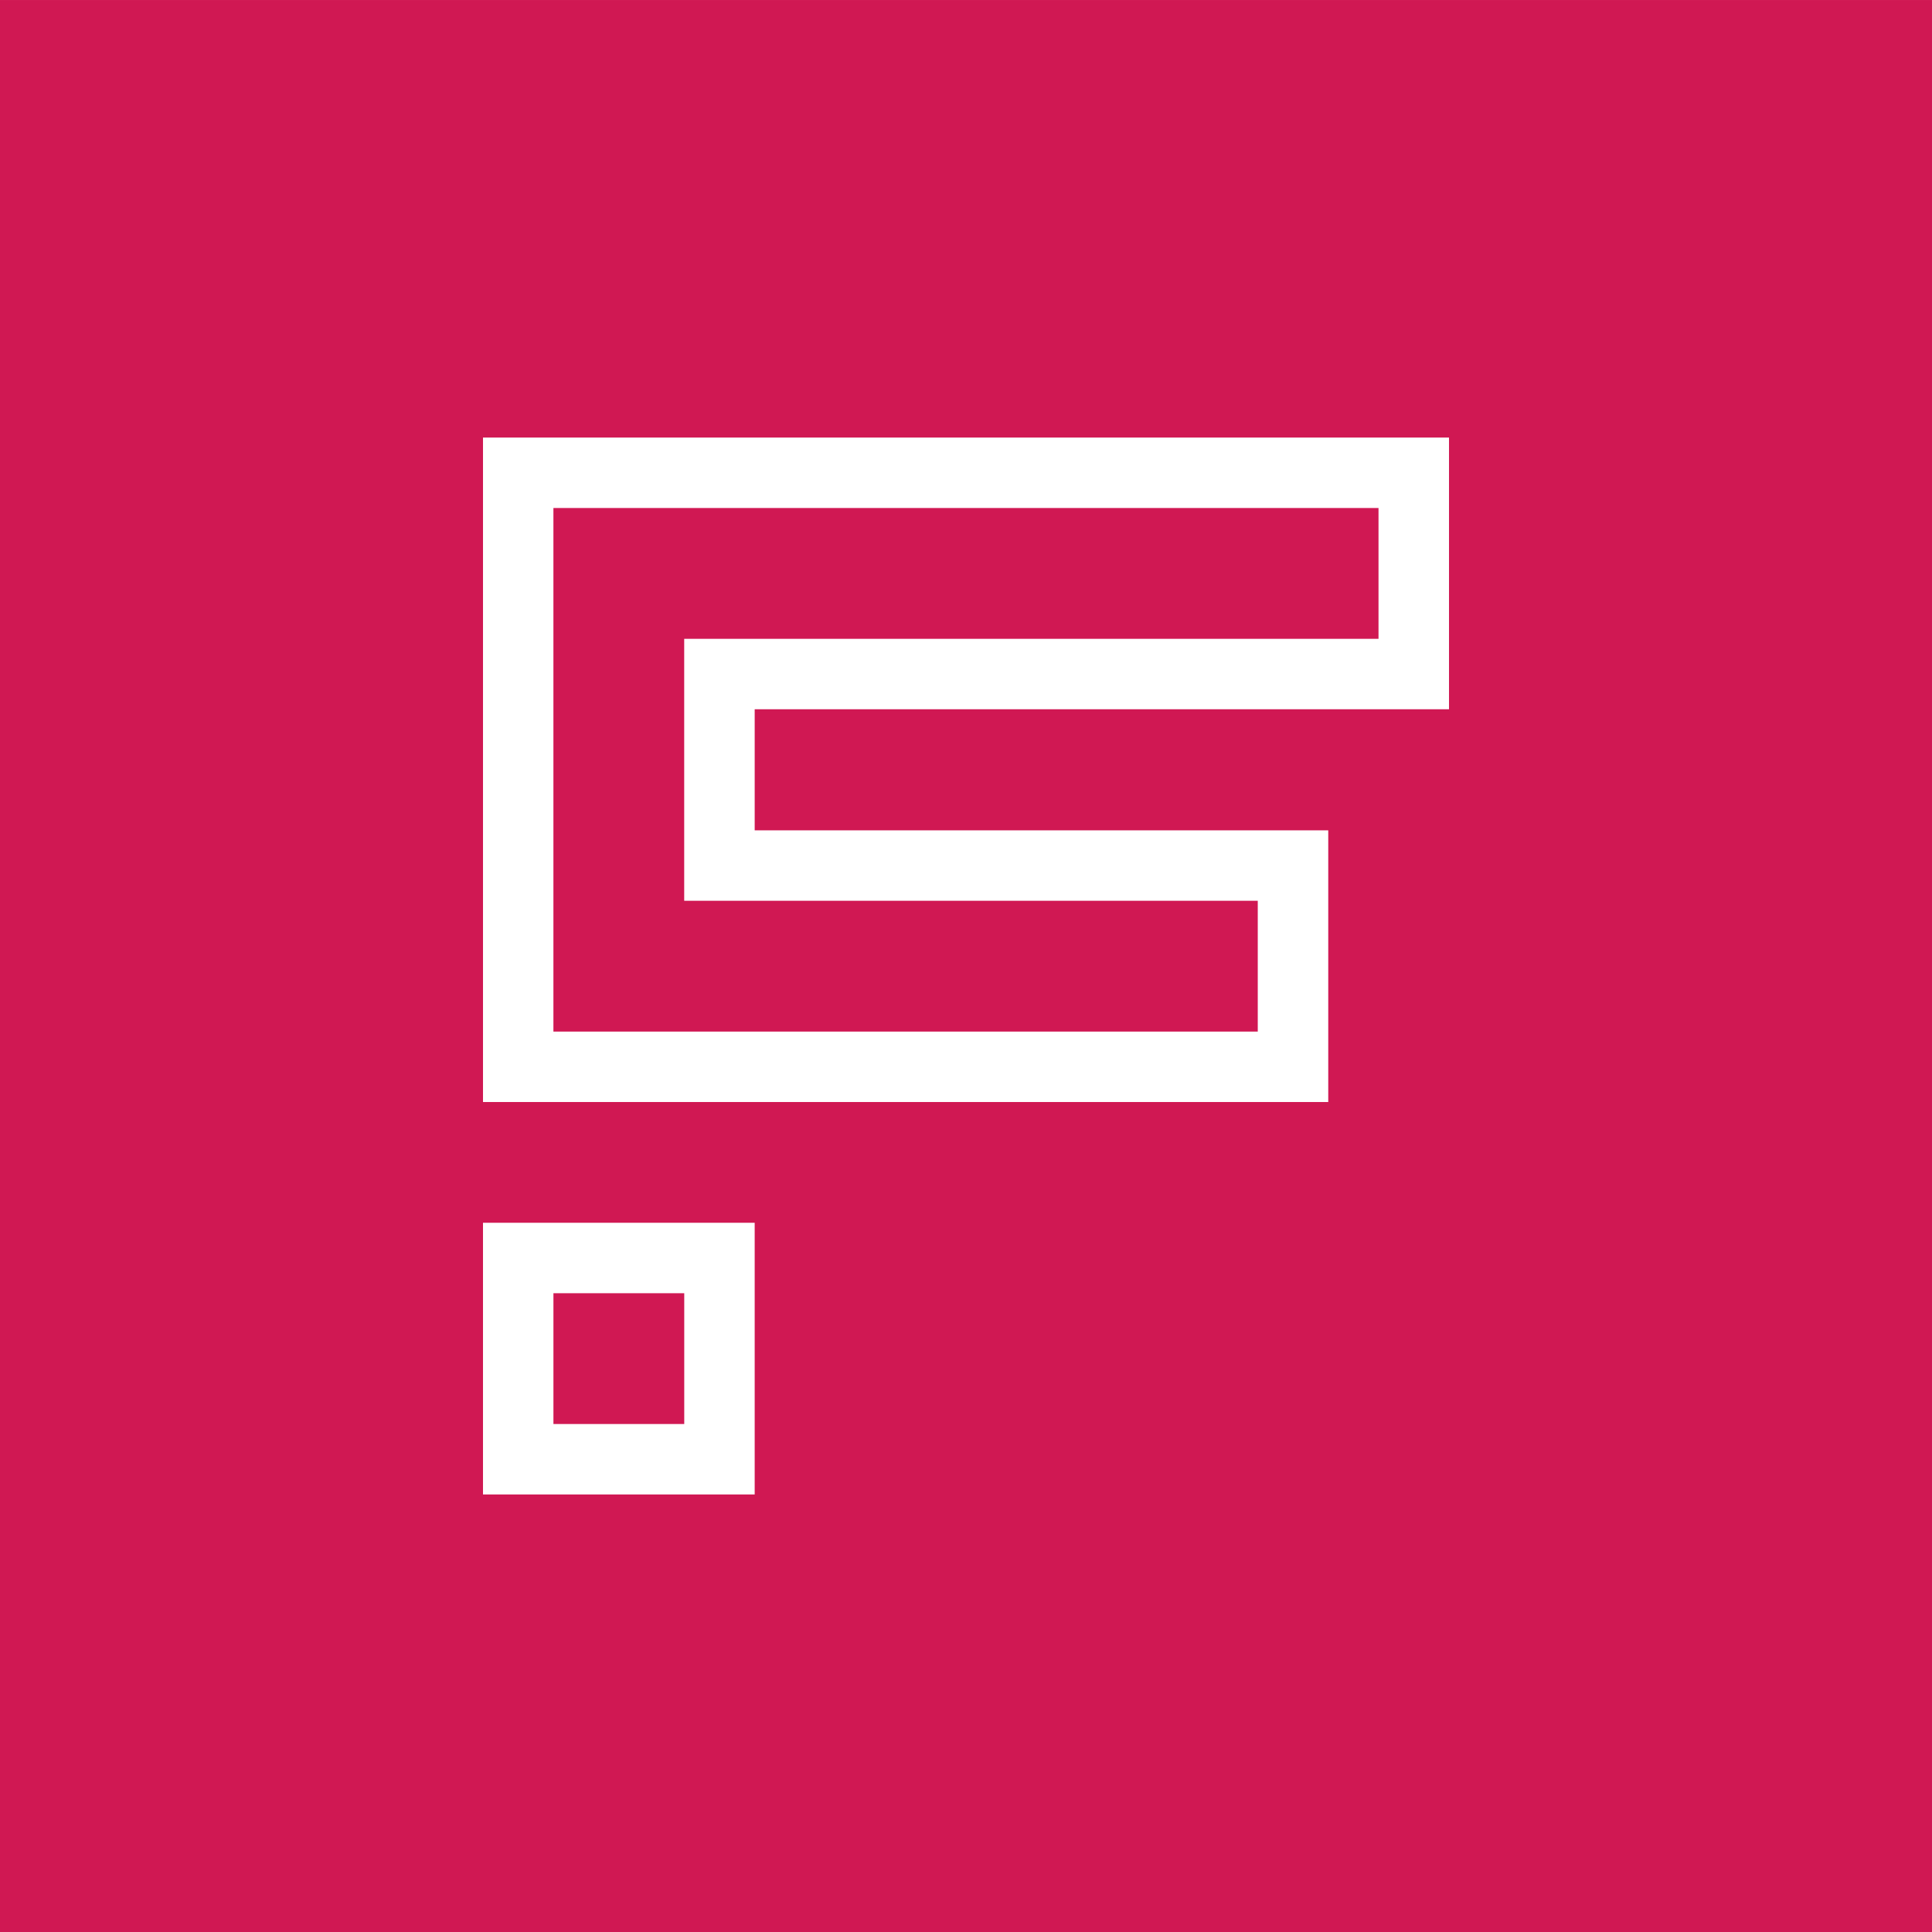
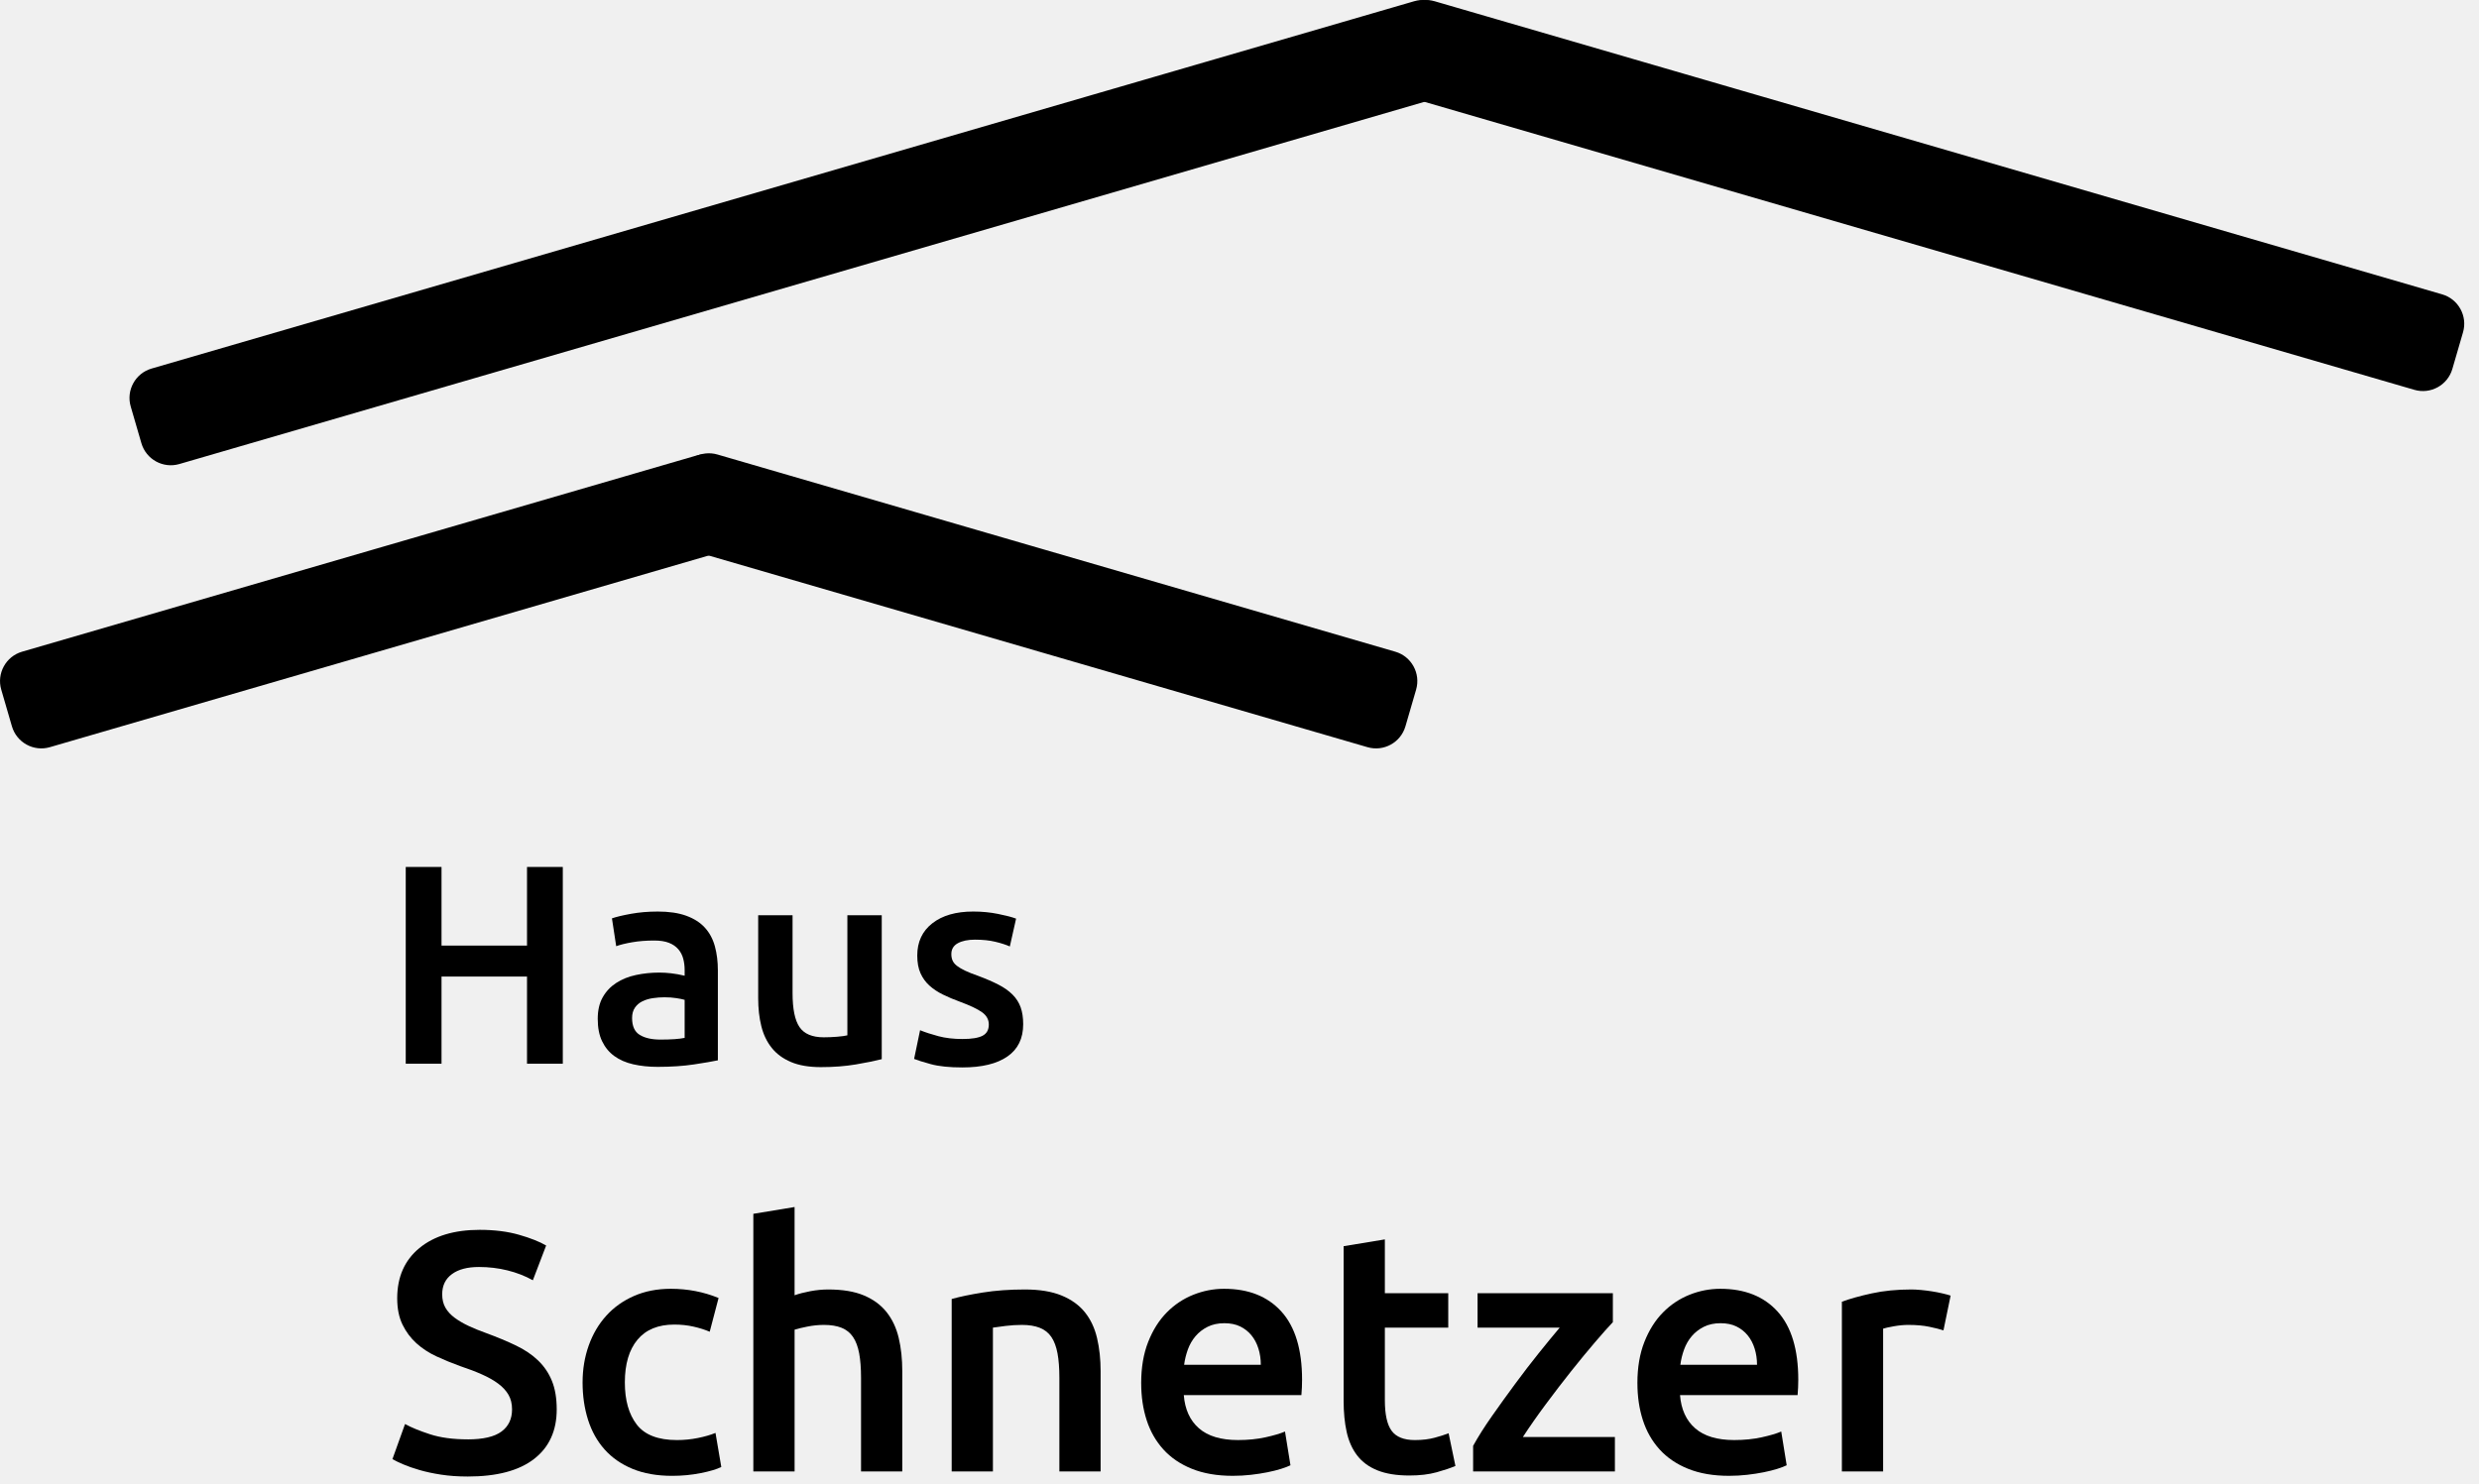
- <svg xmlns="http://www.w3.org/2000/svg" viewBox="0 0 256 256" xml:space="preserve" fill-rule="evenodd" clip-rule="evenodd" stroke-linejoin="round" stroke-miterlimit="2">
-   <path fill="#d01853" d="M-.001.002h256v256H-.001z" />
-   <path d="M99.999 198.023v-36H63.999v36h36Zm-9.333-9.334H73.332V171.358h17.334v17.331Z" fill="#fff" />
-   <path d="M64 57.98v88.044h112v-36h-76V93.98h92V57.98H64Zm9.33 36V67.313h109.33v17.334H90.66v34.71h76v17.334H73.33V93.98Z" fill="#fff" />
+ <svg xmlns="http://www.w3.org/2000/svg" viewBox="0 0 162 97" xml:space="preserve" fill-rule="evenodd" clip-rule="evenodd" stroke-linejoin="round" stroke-miterlimit="2">
+   <path d="M94.897 1.442c-.308-1.06-1.419-1.67-2.479-1.362L9.905 24.092c-1.06.308-1.671 1.42-1.363 2.479l.698 2.4c.309 1.06 1.42 1.67 2.48 1.362L94.234 6.322c1.06-.309 1.67-1.419 1.361-2.479l-.698-2.4Z" fill="currentColor" />
+   <path d="M91.273 1.442C91.582.383 92.692-.228 93.752.081l65.841 19.16c1.06.308 1.671 1.42 1.363 2.479l-.698 2.4c-.309 1.06-1.42 1.67-2.48 1.362L91.936 6.322c-1.06-.308-1.67-1.419-1.361-2.48l.698-2.4Z" fill="currentColor" />
+   <path d="M48.013 31.131c-.308-1.06-1.419-1.67-2.479-1.361L1.443 42.6c-1.059.308-1.67 1.419-1.362 2.479l.698 2.4c.309 1.06 1.42 1.67 2.479 1.362L47.35 36.011c1.06-.308 1.67-1.419 1.361-2.48l-.698-2.4Z" fill="currentColor" />
+   <path d="M44.406 31.071c.308-1.06 1.42-1.67 2.479-1.361l44.295 12.89c1.06.308 1.67 1.419 1.362 2.479l-.698 2.4c-.309 1.06-1.42 1.67-2.48 1.362l-44.295-12.89c-1.06-.308-1.67-1.419-1.362-2.48l.698-2.4Z" fill="currentColor" />
+   <g fill="currentColor" fill-rule="nonzero">
+     <path d="M30.566 94.089c1.009 0 1.745-.171 2.205-.512.461-.342.691-.824.691-1.448 0-.371-.078-.69-.234-.958-.156-.267-.378-.509-.668-.724-.289-.215-.642-.416-1.058-.601-.416-.186-.891-.368-1.425-.545-.535-.193-1.051-.405-1.548-.635-.497-.23-.935-.516-1.314-.857-.378-.342-.682-.749-.913-1.225-.23-.475-.345-1.047-.345-1.715 0-1.396.483-2.49 1.448-3.285.965-.795 2.279-1.192 3.942-1.192.965 0 1.823.108 2.572.323.75.215 1.34.449 1.771.701l-.868 2.272c-.505-.282-1.058-.497-1.66-.646-.601-.148-1.221-.222-1.86-.222-.757 0-1.347.155-1.77.467-.424.312-.635.75-.635 1.314 0 .342.07.635.211.88.141.245.342.464.602.657.26.193.564.371.913.535.349.163.731.319 1.147.467.727.267 1.377.538 1.949.813.572.275 1.054.601 1.448.98.394.379.694.824.902 1.337.208.512.312 1.132.312 1.859 0 1.396-.494 2.476-1.481 3.24-.987.765-2.431 1.147-4.332 1.147-.638 0-1.221-.041-1.749-.123-.527-.082-.995-.182-1.403-.301-.408-.119-.761-.241-1.058-.368-.297-.126-.535-.241-.713-.345l.824-2.294c.401.223.943.445 1.626.668.683.223 1.507.334 2.473.334Z" />
+     <path d="M38.071 90.37c0-.862.134-1.667.401-2.417.267-.749.65-1.399 1.147-1.948.497-.55 1.102-.98 1.815-1.292.713-.312 1.515-.468 2.406-.468 1.098 0 2.138.2 3.118.602l-.579 2.205c-.312-.133-.664-.245-1.058-.334-.393-.09-.813-.134-1.258-.134-1.054 0-1.856.331-2.406.991-.549.661-.824 1.592-.824 2.795 0 1.158.259 2.075.779 2.751.519.675 1.396 1.013 2.628 1.013.461 0 .913-.045 1.359-.134.445-.089.832-.2 1.158-.334l.379 2.227c-.297.148-.747.282-1.348.401-.602.119-1.221.178-1.86.178-.995 0-1.86-.152-2.595-.457-.735-.304-1.344-.728-1.826-1.27-.483-.542-.842-1.188-1.08-1.937-.237-.75-.356-1.563-.356-2.439Z" />
+     <path d="M49.23 96.182V79.345l2.695-.445v5.768c.297-.104.642-.193 1.035-.267.394-.074.783-.111 1.17-.111.935 0 1.711.13 2.327.39.616.26 1.11.624 1.481 1.091.371.468.635 1.028.791 1.682.156.653.234 1.381.234 2.183v6.548h-2.695V90.058c0-.624-.041-1.154-.122-1.593-.082-.438-.215-.794-.401-1.069-.185-.275-.434-.475-.746-.601-.311-.126-.698-.189-1.158-.189-.356 0-.72.037-1.091.112-.371.074-.646.141-.824.2v9.265h-2.695Z" />
+     <path d="M62.192 84.913c.519-.148 1.195-.289 2.027-.423.832-.134 1.752-.2 2.761-.2.951 0 1.745.13 2.383.39.638.26 1.147.624 1.526 1.091.378.468.646 1.032.801 1.693.156.661.234 1.385.234 2.171v6.548h-2.695V90.058c0-.624-.041-1.154-.122-1.593-.082-.438-.215-.794-.401-1.069-.185-.275-.438-.475-.757-.601-.32-.126-.709-.189-1.17-.189-.341 0-.698.022-1.069.067-.371.044-.646.081-.824.111v9.399h-2.695V84.913Z" />
+     <path d="M74.575 90.414c0-1.025.152-1.923.457-2.695.304-.772.709-1.414 1.214-1.926.505-.512 1.084-.898 1.737-1.158.654-.26 1.322-.39 2.005-.39 1.604 0 2.854.497 3.753 1.492.898.995 1.348 2.48 1.348 4.454 0 .149-.004.315-.011.501-.007.186-.018.353-.033.501H77.359c.074.936.404 1.66.991 2.172.587.512 1.437.768 2.55.768.654 0 1.251-.06 1.793-.179.542-.119.969-.245 1.281-.378l.356 2.205c-.148.074-.352.152-.612.234-.26.082-.557.156-.891.223-.334.067-.694.123-1.08.167-.386.044-.779.066-1.181.066-1.024 0-1.915-.152-2.672-.457-.757-.304-1.381-.728-1.871-1.27-.49-.542-.854-1.18-1.091-1.915-.238-.735-.356-1.54-.356-2.416Zm7.818-1.202c0-.371-.052-.724-.156-1.058-.104-.334-.256-.623-.457-.868-.201-.246-.445-.438-.735-.579-.289-.141-.635-.212-1.036-.212-.415 0-.779.078-1.091.234-.312.156-.576.361-.791.613-.215.253-.382.542-.501.869-.118.327-.2.661-.245 1.003h5.011Z" />
+     <path d="m87.804 81.461 2.695-.445v3.519h4.143v2.249h-4.143v4.744c0 .935.149 1.603.446 2.004.297.401.801.602 1.514.602.49 0 .924-.052 1.304-.156.378-.104.679-.2.902-.29l.445 2.138c-.311.134-.72.271-1.225.412-.505.141-1.099.212-1.782.212-.832 0-1.525-.111-2.082-.334-.557-.222-.999-.545-1.325-.968-.327-.423-.557-.936-.691-1.537-.134-.601-.201-1.288-.201-2.061V81.461Z" />
+     <path d="M105.398 86.427c-.297.312-.686.75-1.169 1.315-.483.564-.999 1.191-1.548 1.881-.549.691-1.102 1.411-1.659 2.161-.557.749-1.058 1.466-1.503 2.149h6.013v2.25H96.267V94.512c.326-.594.735-1.24 1.225-1.938.49-.698.995-1.399 1.515-2.104.519-.706 1.035-1.377 1.548-2.016.512-.638.969-1.195 1.37-1.67h-5.368v-2.249h8.842v1.893Z" />
+     <path d="M107.002 90.414c0-1.025.152-1.923.457-2.695.305-.772.709-1.414 1.214-1.926.505-.512 1.084-.898 1.737-1.158.653-.26 1.322-.39 2.005-.39 1.604 0 2.854.497 3.753 1.492.898.995 1.347 2.48 1.347 4.454 0 .149-.003.315-.011.501-.007.186-.019.353-.033.501h-7.684c.074.936.404 1.66.991 2.172.586.512 1.437.768 2.55.768.653 0 1.251-.06 1.793-.179.542-.119.969-.245 1.281-.378l.356 2.205c-.148.074-.353.152-.613.234-.259.082-.557.156-.89.223-.334.067-.695.123-1.08.167-.386.044-.779.066-1.181.066-1.025 0-1.916-.152-2.672-.457-.757-.304-1.381-.728-1.871-1.27-.49-.542-.854-1.18-1.092-1.915-.237-.735-.356-1.54-.356-2.416Zm7.818-1.202c0-.371-.052-.724-.156-1.058-.104-.334-.256-.623-.457-.868-.201-.246-.446-.438-.735-.579-.289-.141-.634-.212-1.035-.212-.416 0-.779.078-1.092.234-.311.156-.575.361-.79.613-.216.253-.382.542-.501.869-.119.327-.201.661-.245 1.003h5.011Z" />
+     <path d="M127.002 86.962c-.223-.074-.531-.152-.924-.234-.393-.081-.85-.122-1.37-.122-.297 0-.612.03-.947.089-.334.059-.568.112-.701.156v9.332h-2.695V85.091c.52-.193 1.169-.375 1.949-.545.779-.171 1.644-.256 2.594-.256.178 0 .386.011.624.033.237.022.475.052.713.089.238.037.468.082.691.134.223.052.401.1.535.145l-.468 2.272Z" />
+     <path d="M34.44 56.671h2.338V69.533H34.44v-5.698h-5.587v5.698h-2.338V56.671h2.338v5.14h5.587v-5.14Z" />
+     <path d="M43.163 67.955c.693 0 1.219-.037 1.578-.111V65.357c-.124-.037-.303-.075-.538-.111-.235-.037-.495-.056-.78-.056-.248 0-.498.018-.752.056-.254.036-.483.105-.687.204-.204.099-.368.238-.492.418-.124.18-.186.405-.186.677 0 .532.167.901.502 1.104.334.205.785.306 1.355.306Zm-.186-8.37c.742 0 1.367.092 1.875.278.507.186.913.446 1.215.78.303.334.52.74.65 1.216.13.476.195.999.195 1.568v5.884c-.347.074-.87.163-1.569.269-.699.105-1.488.158-2.366.158-.581 0-1.113-.056-1.596-.167-.483-.111-.894-.291-1.234-.538-.341-.248-.607-.57-.798-.965-.192-.396-.288-.885-.288-1.467 0-.556.108-1.027.325-1.41.216-.384.51-.696.881-.937.371-.242.801-.415 1.29-.52.489-.106.999-.158 1.531-.158.248 0 .507.015.78.047.272.031.563.084.873.158v-.372c0-.259-.031-.507-.093-.742-.062-.234-.17-.442-.325-.621-.155-.18-.359-.319-.612-.418-.254-.099-.572-.148-.956-.148-.52 0-.996.036-1.429.111-.433.074-.786.16-1.058.259l-.278-1.819c.284-.099.699-.198 1.243-.297.545-.099 1.126-.148 1.744-.148Z" />
+     <path d="M57.621 69.235c-.433.111-.996.226-1.689.344-.693.117-1.454.176-2.283.176-.78 0-1.433-.11-1.958-.333-.526-.223-.946-.532-1.262-.929-.316-.396-.542-.869-.678-1.419-.136-.55-.204-1.153-.204-1.809v-5.438h2.246v5.085c0 1.039.151 1.782.455 2.227.303.445.832.667 1.587.667.272 0 .56-.012.863-.036.303-.025.529-.056.677-.093v-7.85h2.246v9.409Z" />
+     <path d="M62.91 67.917c.594 0 1.027-.071 1.3-.213.272-.142.408-.387.408-.733 0-.322-.146-.588-.436-.798-.291-.21-.77-.44-1.438-.687-.408-.149-.783-.306-1.123-.473-.34-.167-.634-.362-.881-.585-.248-.223-.443-.492-.585-.807-.142-.316-.213-.702-.213-1.16 0-.891.327-1.593.983-2.106.656-.514 1.547-.77 2.673-.77.569 0 1.114.052 1.633.158.52.105.91.207 1.169.306l-.408 1.818c-.248-.11-.563-.213-.946-.305-.384-.093-.83-.139-1.336-.139-.458 0-.829.077-1.114.231-.284.155-.427.393-.427.715 0 .161.028.303.084.427.056.124.152.238.288.343.136.106.315.21.538.316.222.105.495.213.816.325.532.198.984.393 1.355.585.371.191.677.408.918.649.241.241.418.517.529.826.111.309.167.681.167 1.113 0 .929-.343 1.631-1.03 2.107-.686.476-1.667.715-2.942.715-.854 0-1.54-.071-2.06-.213-.52-.143-.885-.257-1.096-.344l.39-1.875c.334.136.733.266 1.197.39.464.124.993.185 1.587.185Z" />
+   </g>
</svg>
